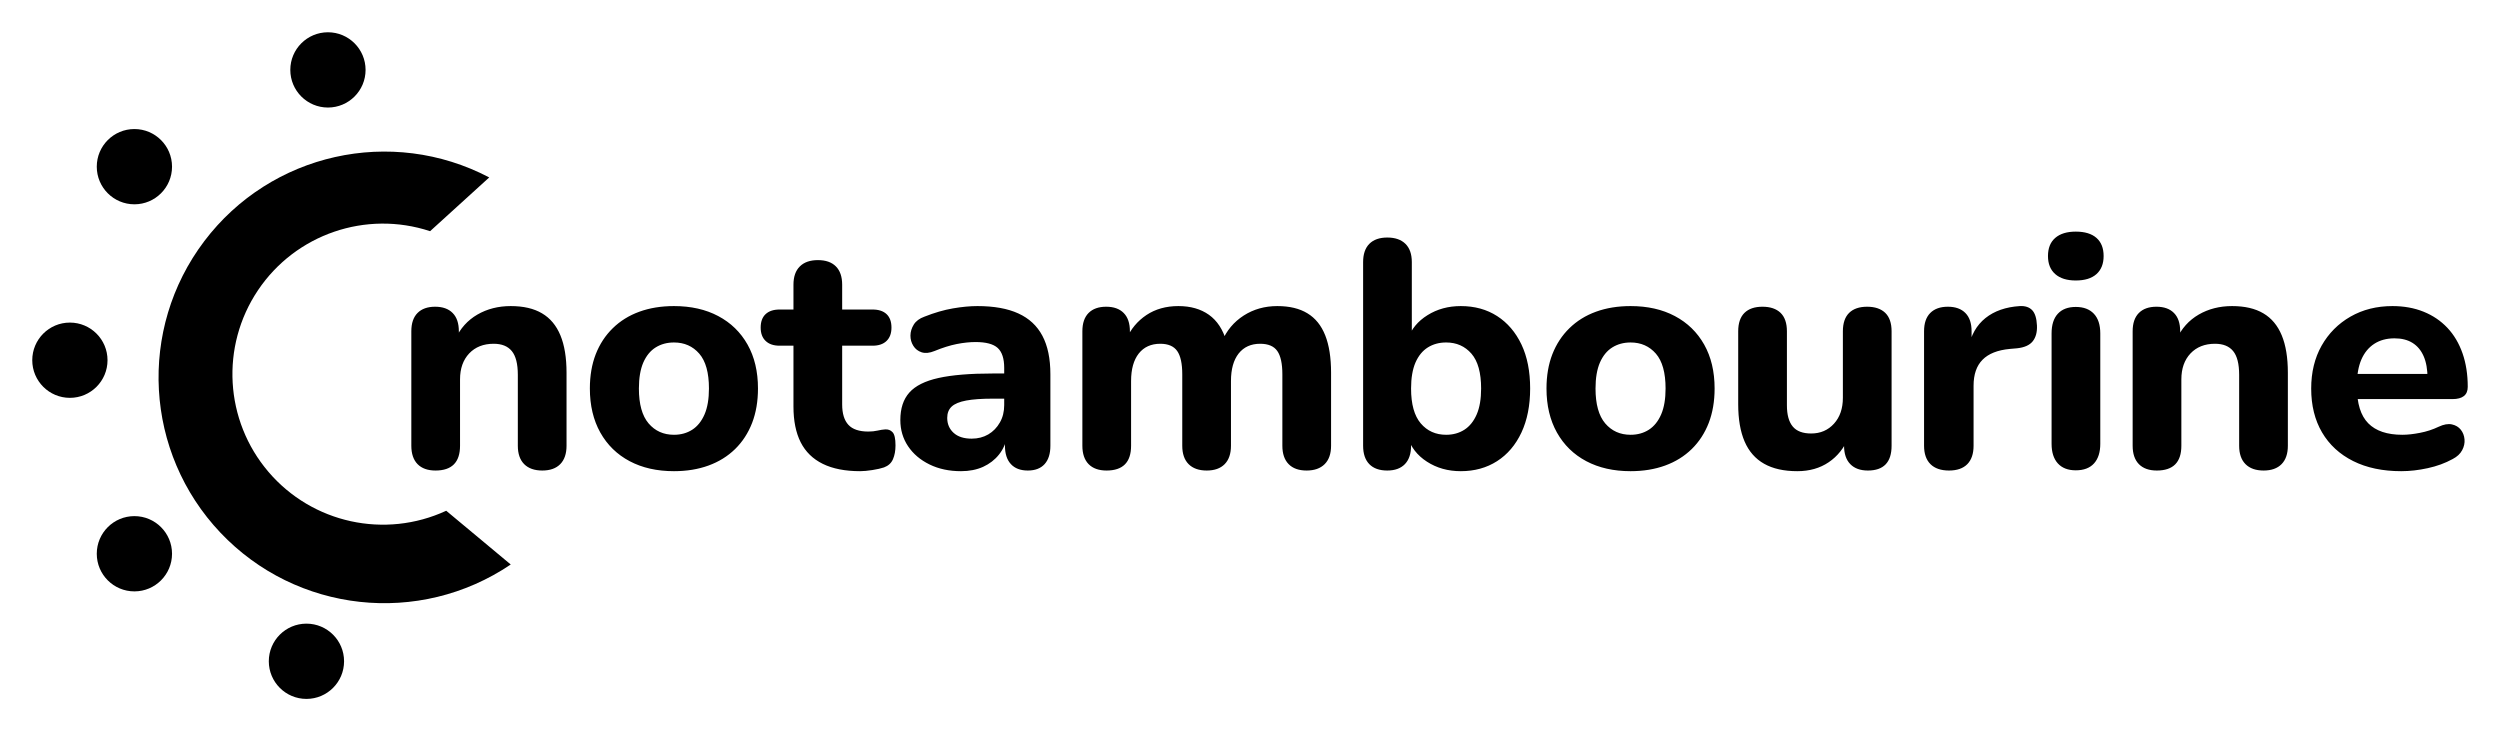
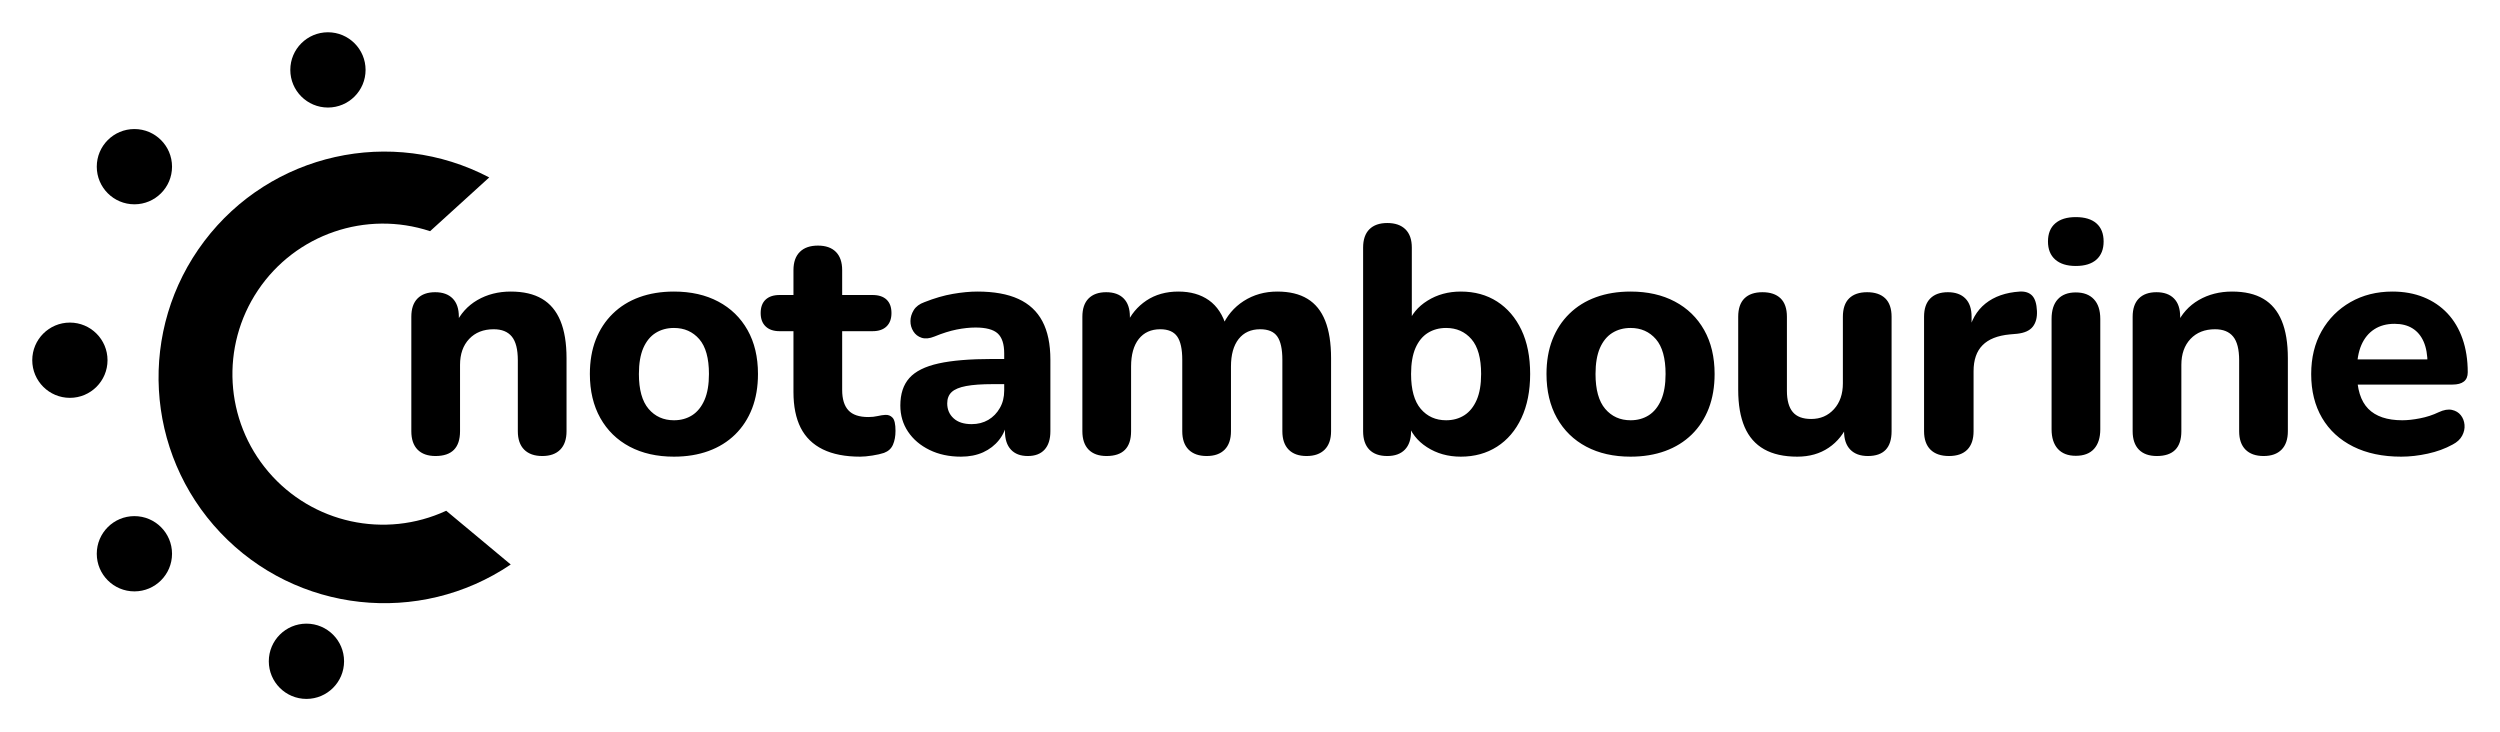
<svg xmlns="http://www.w3.org/2000/svg" width="465" height="136" viewBox="-11.00 -9.00 465.02 136.00" fill="#000000">
  <path d="M 80,24 A 42,42 0 1,0 84,96 L 72,86 A 28,28 0 1,1 69,34 Z" />
  <circle cx="50" cy="4" r="7" />
  <circle cx="14" cy="22" r="7" />
  <circle cx="2" cy="58" r="7" />
  <circle cx="14" cy="94" r="7" />
  <circle cx="46" cy="114" r="7" />
-   <path d="M70.01 78.52Q67.84 78.52 66.67 77.33Q65.51 76.14 65.51 73.91V52.62Q65.51 50.38 66.66 49.22Q67.82 48.05 69.94 48.05Q72.05 48.05 73.20 49.22Q74.35 50.38 74.35 52.62V56.06L73.69 54.09Q75.06 51.10 77.80 49.51Q80.53 47.93 84.00 47.93Q87.54 47.93 89.82 49.28Q92.10 50.62 93.24 53.37Q94.38 56.12 94.38 60.33V73.91Q94.38 76.14 93.21 77.33Q92.04 78.52 89.87 78.52Q87.69 78.52 86.50 77.33Q85.32 76.14 85.32 73.91V60.72Q85.32 57.66 84.20 56.30Q83.09 54.94 80.83 54.94Q77.98 54.94 76.27 56.74Q74.57 58.55 74.57 61.56V73.91Q74.57 78.52 70.01 78.52Z M114.36 78.64Q109.63 78.64 106.12 76.78Q102.61 74.92 100.66 71.45Q98.72 67.98 98.72 63.26Q98.72 59.70 99.81 56.89Q100.91 54.07 102.98 52.05Q105.04 50.03 107.92 48.98Q110.80 47.93 114.36 47.93Q119.10 47.93 122.60 49.79Q126.11 51.65 128.05 55.09Q129.99 58.53 129.99 63.26Q129.99 66.82 128.90 69.66Q127.80 72.50 125.74 74.52Q123.67 76.54 120.79 77.59Q117.91 78.64 114.36 78.64ZM114.36 71.87Q116.29 71.87 117.76 70.93Q119.22 69.99 120.05 68.08Q120.87 66.18 120.87 63.26Q120.87 58.86 119.07 56.78Q117.26 54.70 114.36 54.70Q112.44 54.70 110.96 55.62Q109.49 56.54 108.66 58.43Q107.84 60.33 107.84 63.26Q107.84 67.63 109.64 69.75Q111.45 71.87 114.36 71.87Z M149.00 78.64Q144.82 78.64 142.05 77.28Q139.28 75.92 137.93 73.26Q136.59 70.60 136.59 66.61V55.30H134.01Q132.33 55.30 131.41 54.41Q130.49 53.53 130.49 51.93Q130.49 50.29 131.41 49.43Q132.33 48.57 134.01 48.57H136.59V43.95Q136.59 41.72 137.78 40.55Q138.96 39.38 141.14 39.38Q143.32 39.38 144.48 40.55Q145.65 41.72 145.65 43.95V48.57H151.30Q153.00 48.57 153.91 49.43Q154.82 50.29 154.82 51.93Q154.82 53.53 153.91 54.41Q153.00 55.30 151.30 55.30H145.65V66.23Q145.65 68.77 146.81 70.02Q147.96 71.27 150.52 71.27Q151.45 71.27 152.23 71.09Q153.01 70.91 153.64 70.87Q154.48 70.81 155.02 71.39Q155.57 71.96 155.57 73.84Q155.57 75.33 155.10 76.41Q154.64 77.49 153.43 77.94Q152.61 78.22 151.27 78.43Q149.92 78.64 149.00 78.64Z M167.75 78.64Q164.45 78.64 161.90 77.39Q159.34 76.14 157.90 73.99Q156.47 71.85 156.47 69.13Q156.47 65.89 158.15 64.01Q159.83 62.13 163.59 61.30Q167.35 60.47 173.61 60.47H176.76V65.15H173.64Q170.59 65.15 168.72 65.50Q166.85 65.85 166.02 66.62Q165.19 67.40 165.19 68.73Q165.19 70.43 166.38 71.51Q167.56 72.59 169.74 72.59Q171.47 72.59 172.83 71.80Q174.18 71.00 174.98 69.59Q175.79 68.19 175.79 66.35V59.43Q175.79 56.83 174.58 55.72Q173.37 54.62 170.46 54.62Q168.85 54.62 166.96 54.99Q165.06 55.37 162.82 56.29Q161.45 56.85 160.44 56.53Q159.43 56.20 158.89 55.33Q158.34 54.46 158.35 53.41Q158.36 52.36 158.97 51.37Q159.58 50.39 160.95 49.90Q163.75 48.79 166.25 48.36Q168.75 47.93 170.81 47.93Q175.43 47.93 178.42 49.30Q181.41 50.66 182.89 53.45Q184.38 56.25 184.38 60.62V73.91Q184.38 76.14 183.30 77.33Q182.22 78.52 180.18 78.52Q178.14 78.52 177.04 77.33Q175.93 76.14 175.93 73.91V71.68L176.35 72.08Q175.99 74.09 174.82 75.55Q173.66 77.01 171.87 77.83Q170.07 78.64 167.75 78.64Z M194.83 78.52Q192.66 78.52 191.49 77.33Q190.33 76.14 190.33 73.91V52.62Q190.33 50.38 191.48 49.22Q192.64 48.05 194.76 48.05Q196.87 48.05 198.02 49.22Q199.17 50.38 199.17 52.62V56.45L198.51 54.09Q199.73 51.28 202.24 49.60Q204.75 47.93 208.19 47.93Q211.58 47.93 213.87 49.55Q216.16 51.18 217.13 54.52H216.29Q217.59 51.46 220.34 49.69Q223.09 47.93 226.59 47.93Q229.99 47.93 232.20 49.28Q234.41 50.62 235.50 53.37Q236.59 56.12 236.59 60.33V73.91Q236.59 76.14 235.40 77.33Q234.21 78.52 232.04 78.52Q229.86 78.52 228.70 77.33Q227.53 76.14 227.53 73.91V60.63Q227.53 57.64 226.59 56.29Q225.65 54.94 223.40 54.94Q220.84 54.94 219.40 56.75Q217.97 58.57 217.97 61.87V73.91Q217.97 76.14 216.80 77.33Q215.63 78.52 213.46 78.52Q211.28 78.52 210.09 77.33Q208.91 76.14 208.91 73.91V60.63Q208.91 57.64 207.97 56.29Q207.02 54.94 204.82 54.94Q202.26 54.94 200.82 56.75Q199.39 58.57 199.39 61.87V73.91Q199.39 78.52 194.83 78.52Z M260.72 78.64Q257.15 78.64 254.42 76.87Q251.69 75.11 250.81 72.19L251.47 70.22V73.91Q251.47 76.14 250.32 77.33Q249.17 78.52 247.04 78.52Q244.86 78.52 243.70 77.33Q242.55 76.14 242.55 73.91V39.75Q242.55 37.52 243.71 36.35Q244.88 35.18 247.05 35.18Q249.23 35.18 250.42 36.35Q251.61 37.52 251.61 39.75V54.02H250.89Q251.83 51.30 254.53 49.62Q257.23 47.93 260.72 47.93Q264.59 47.93 267.48 49.79Q270.37 51.65 272.00 55.07Q273.62 58.48 273.62 63.26Q273.62 67.98 272.00 71.45Q270.37 74.92 267.46 76.78Q264.55 78.64 260.72 78.64ZM257.99 71.87Q259.92 71.87 261.39 70.93Q262.85 69.99 263.68 68.08Q264.50 66.18 264.50 63.26Q264.50 58.86 262.70 56.78Q260.89 54.70 257.99 54.70Q256.07 54.70 254.59 55.62Q253.12 56.54 252.29 58.43Q251.47 60.33 251.47 63.26Q251.47 67.63 253.27 69.75Q255.08 71.87 257.99 71.87Z M292.30 78.64Q287.57 78.64 284.06 76.78Q280.55 74.92 278.60 71.45Q276.66 67.98 276.66 63.26Q276.66 59.70 277.75 56.89Q278.85 54.07 280.92 52.05Q282.98 50.03 285.86 48.98Q288.74 47.93 292.30 47.93Q297.04 47.93 300.54 49.79Q304.05 51.65 305.99 55.09Q307.93 58.53 307.93 63.26Q307.93 66.82 306.84 69.66Q305.74 72.50 303.68 74.52Q301.61 76.54 298.73 77.59Q295.85 78.64 292.30 78.64ZM292.30 71.87Q294.23 71.87 295.70 70.93Q297.16 69.99 297.99 68.08Q298.81 66.18 298.81 63.26Q298.81 58.86 297.01 56.78Q295.20 54.70 292.30 54.70Q290.38 54.70 288.90 55.62Q287.43 56.54 286.60 58.43Q285.78 60.33 285.78 63.26Q285.78 67.63 287.58 69.75Q289.39 71.87 292.30 71.87Z M323.31 78.64Q319.58 78.64 317.14 77.26Q314.70 75.88 313.51 73.12Q312.32 70.35 312.32 66.20V52.62Q312.32 50.34 313.49 49.19Q314.66 48.05 316.83 48.05Q319.01 48.05 320.20 49.19Q321.38 50.34 321.38 52.62V66.39Q321.38 69.04 322.47 70.34Q323.55 71.63 325.89 71.63Q328.48 71.63 330.14 69.80Q331.79 67.98 331.79 64.99V52.62Q331.79 50.34 332.96 49.19Q334.13 48.05 336.30 48.05Q338.48 48.05 339.67 49.19Q340.85 50.34 340.85 52.62V73.91Q340.85 78.52 336.44 78.52Q334.33 78.52 333.17 77.33Q332.01 76.14 332.01 73.91V69.87L332.91 72.24Q331.61 75.33 329.15 76.98Q326.70 78.64 323.31 78.64Z M351.53 78.52Q349.28 78.52 348.08 77.33Q346.89 76.14 346.89 73.91V52.62Q346.89 50.38 348.04 49.22Q349.20 48.05 351.32 48.05Q353.43 48.05 354.58 49.22Q355.73 50.38 355.73 52.62V55.74H355.13Q355.84 52.14 358.31 50.16Q360.79 48.18 364.70 47.93Q366.19 47.85 367.00 48.69Q367.80 49.53 367.89 51.55Q367.97 53.38 367.11 54.47Q366.25 55.56 364.20 55.78L362.84 55.90Q359.43 56.22 357.77 57.91Q356.10 59.59 356.10 62.75V73.91Q356.10 76.14 354.94 77.33Q353.77 78.52 351.53 78.52Z M375.11 78.48Q372.94 78.48 371.77 77.19Q370.61 75.90 370.61 73.55V53.02Q370.61 50.62 371.77 49.36Q372.94 48.09 375.11 48.09Q377.29 48.09 378.48 49.36Q379.67 50.62 379.67 53.02V73.55Q379.67 75.90 378.51 77.19Q377.35 78.48 375.11 78.48ZM375.11 43.17Q372.64 43.17 371.29 41.98Q369.94 40.79 369.94 38.62Q369.94 36.42 371.29 35.25Q372.64 34.08 375.11 34.08Q377.63 34.08 378.96 35.25Q380.29 36.42 380.29 38.62Q380.29 40.79 378.96 41.98Q377.63 43.17 375.11 43.17Z M390.19 78.52Q388.02 78.52 386.85 77.33Q385.69 76.14 385.69 73.91V52.62Q385.69 50.38 386.84 49.22Q388.00 48.05 390.12 48.05Q392.23 48.05 393.38 49.22Q394.53 50.38 394.53 52.62V56.06L393.87 54.09Q395.24 51.10 397.98 49.51Q400.71 47.93 404.18 47.93Q407.72 47.93 410.00 49.28Q412.28 50.62 413.42 53.37Q414.56 56.12 414.56 60.33V73.91Q414.56 76.14 413.39 77.33Q412.22 78.52 410.05 78.52Q407.87 78.52 406.68 77.33Q405.50 76.14 405.50 73.91V60.72Q405.50 57.66 404.38 56.30Q403.27 54.94 401.01 54.94Q398.16 54.94 396.45 56.74Q394.75 58.55 394.75 61.56V73.91Q394.75 78.52 390.19 78.52Z M435.65 78.64Q430.47 78.64 426.71 76.76Q422.95 74.88 420.92 71.43Q418.90 67.98 418.90 63.28Q418.90 58.72 420.84 55.29Q422.79 51.85 426.21 49.89Q429.64 47.93 434.01 47.93Q437.22 47.93 439.81 48.98Q442.39 50.02 444.24 51.98Q446.08 53.94 447.05 56.72Q448.02 59.49 448.02 62.95Q448.02 64.09 447.31 64.66Q446.59 65.23 445.19 65.23H426.37V60.55H441.48L440.54 61.38Q440.54 58.90 439.82 57.26Q439.11 55.63 437.75 54.78Q436.40 53.93 434.40 53.93Q432.20 53.93 430.63 54.95Q429.06 55.97 428.23 57.88Q427.41 59.80 427.41 62.53V62.99Q427.41 67.59 429.51 69.73Q431.61 71.87 435.85 71.87Q437.30 71.87 439.13 71.51Q440.97 71.16 442.62 70.37Q444.03 69.71 445.08 69.94Q446.13 70.17 446.73 70.93Q447.33 71.69 447.42 72.72Q447.51 73.75 446.98 74.74Q446.45 75.74 445.22 76.38Q443.13 77.53 440.58 78.08Q438.03 78.64 435.65 78.64Z" />
+   <path d="M70.01 75.82Q67.84 75.82 66.67 74.63Q65.51 73.44 65.51 71.21V49.92Q65.51 47.68 66.66 46.52Q67.82 45.35 69.94 45.35Q72.05 45.35 73.20 46.52Q74.35 47.68 74.35 49.92V53.36L73.69 51.39Q75.06 48.40 77.80 46.81Q80.53 45.23 84.00 45.23Q87.54 45.23 89.82 46.58Q92.10 47.92 93.24 50.67Q94.38 53.42 94.38 57.63V71.21Q94.38 73.44 93.21 74.63Q92.04 75.82 89.87 75.82Q87.69 75.82 86.50 74.63Q85.32 73.44 85.32 71.21V58.02Q85.32 54.96 84.20 53.60Q83.09 52.24 80.83 52.24Q77.98 52.24 76.27 54.04Q74.57 55.85 74.57 58.86V71.21Q74.57 75.82 70.01 75.82Z M114.36 75.94Q109.63 75.94 106.12 74.08Q102.61 72.22 100.66 68.75Q98.72 65.28 98.72 60.56Q98.72 57.00 99.81 54.19Q100.91 51.37 102.98 49.35Q105.04 47.33 107.92 46.28Q110.80 45.23 114.36 45.23Q119.10 45.23 122.60 47.09Q126.11 48.95 128.05 52.39Q129.99 55.83 129.99 60.56Q129.99 64.12 128.90 66.96Q127.80 69.80 125.74 71.82Q123.67 73.84 120.79 74.89Q117.91 75.94 114.36 75.94ZM114.36 69.17Q116.29 69.17 117.76 68.23Q119.22 67.29 120.05 65.38Q120.87 63.48 120.87 60.56Q120.87 56.16 119.07 54.08Q117.26 52.00 114.36 52.00Q112.44 52.00 110.96 52.92Q109.49 53.84 108.66 55.73Q107.84 57.63 107.84 60.56Q107.84 64.93 109.64 67.05Q111.45 69.17 114.36 69.17Z M149.00 75.94Q144.82 75.94 142.05 74.58Q139.28 73.22 137.93 70.56Q136.59 67.90 136.59 63.91V52.60H134.01Q132.33 52.60 131.41 51.71Q130.49 50.83 130.49 49.23Q130.49 47.59 131.41 46.73Q132.33 45.87 134.01 45.87H136.59V41.25Q136.59 39.02 137.78 37.85Q138.96 36.68 141.14 36.68Q143.32 36.68 144.48 37.85Q145.65 39.02 145.65 41.25V45.87H151.30Q153.00 45.87 153.91 46.73Q154.82 47.59 154.82 49.23Q154.82 50.83 153.91 51.71Q153.00 52.60 151.30 52.60H145.65V63.53Q145.65 66.07 146.81 67.32Q147.96 68.57 150.52 68.57Q151.45 68.57 152.23 68.39Q153.01 68.21 153.64 68.17Q154.48 68.11 155.02 68.69Q155.57 69.26 155.57 71.14Q155.57 72.63 155.10 73.71Q154.64 74.79 153.43 75.24Q152.61 75.52 151.27 75.73Q149.92 75.94 149.00 75.94Z M167.75 75.94Q164.45 75.94 161.90 74.69Q159.34 73.44 157.90 71.29Q156.47 69.15 156.47 66.43Q156.47 63.19 158.15 61.31Q159.83 59.43 163.59 58.60Q167.35 57.77 173.61 57.77H176.76V62.45H173.64Q170.59 62.45 168.72 62.80Q166.85 63.15 166.02 63.92Q165.19 64.70 165.19 66.03Q165.19 67.73 166.38 68.81Q167.56 69.89 169.74 69.89Q171.47 69.89 172.83 69.10Q174.18 68.30 174.98 66.89Q175.79 65.49 175.79 63.65V56.73Q175.79 54.13 174.58 53.02Q173.37 51.92 170.46 51.92Q168.85 51.92 166.96 52.29Q165.06 52.67 162.82 53.59Q161.45 54.15 160.44 53.83Q159.43 53.50 158.89 52.63Q158.34 51.76 158.35 50.71Q158.36 49.66 158.97 48.67Q159.58 47.69 160.95 47.20Q163.75 46.09 166.25 45.66Q168.75 45.23 170.81 45.23Q175.43 45.23 178.42 46.60Q181.41 47.96 182.89 50.75Q184.38 53.55 184.38 57.92V71.21Q184.38 73.44 183.30 74.63Q182.22 75.82 180.18 75.82Q178.14 75.82 177.04 74.63Q175.93 73.44 175.93 71.21V68.98L176.35 69.38Q175.99 71.39 174.82 72.85Q173.66 74.31 171.87 75.13Q170.07 75.94 167.75 75.94Z M194.83 75.82Q192.66 75.82 191.49 74.63Q190.33 73.44 190.33 71.21V49.92Q190.33 47.68 191.48 46.52Q192.64 45.35 194.76 45.35Q196.87 45.35 198.02 46.52Q199.17 47.68 199.17 49.92V53.75L198.51 51.39Q199.73 48.58 202.24 46.90Q204.75 45.23 208.19 45.23Q211.58 45.23 213.87 46.85Q216.16 48.48 217.13 51.82H216.29Q217.59 48.76 220.34 46.99Q223.09 45.23 226.59 45.23Q229.99 45.23 232.20 46.58Q234.41 47.92 235.50 50.67Q236.59 53.42 236.59 57.63V71.21Q236.59 73.44 235.40 74.63Q234.21 75.82 232.04 75.82Q229.86 75.82 228.70 74.63Q227.53 73.44 227.53 71.21V57.93Q227.53 54.94 226.59 53.59Q225.65 52.24 223.40 52.24Q220.84 52.24 219.40 54.05Q217.97 55.87 217.97 59.17V71.21Q217.97 73.44 216.80 74.63Q215.63 75.82 213.46 75.82Q211.28 75.82 210.09 74.63Q208.91 73.44 208.91 71.21V57.93Q208.91 54.94 207.97 53.59Q207.02 52.24 204.82 52.24Q202.26 52.24 200.82 54.05Q199.39 55.87 199.39 59.17V71.21Q199.39 75.82 194.83 75.82Z M260.72 75.94Q257.15 75.94 254.42 74.17Q251.69 72.41 250.81 69.49L251.47 67.52V71.21Q251.47 73.44 250.32 74.63Q249.17 75.82 247.04 75.82Q244.86 75.82 243.70 74.63Q242.55 73.44 242.55 71.21V37.05Q242.55 34.82 243.71 33.65Q244.88 32.48 247.05 32.48Q249.23 32.48 250.42 33.65Q251.61 34.82 251.61 37.05V51.32H250.89Q251.83 48.60 254.53 46.92Q257.23 45.23 260.72 45.23Q264.59 45.23 267.48 47.09Q270.37 48.95 272.00 52.37Q273.62 55.78 273.62 60.56Q273.62 65.28 272.00 68.75Q270.37 72.22 267.46 74.08Q264.55 75.94 260.72 75.94ZM257.99 69.17Q259.92 69.17 261.39 68.23Q262.85 67.29 263.68 65.38Q264.50 63.48 264.50 60.56Q264.50 56.16 262.70 54.08Q260.89 52.00 257.99 52.00Q256.07 52.00 254.59 52.92Q253.12 53.84 252.29 55.73Q251.47 57.63 251.47 60.56Q251.47 64.93 253.27 67.05Q255.08 69.17 257.99 69.17Z M292.30 75.94Q287.57 75.94 284.06 74.08Q280.55 72.22 278.60 68.75Q276.66 65.28 276.66 60.56Q276.66 57.00 277.75 54.19Q278.85 51.37 280.92 49.35Q282.98 47.33 285.86 46.28Q288.74 45.23 292.30 45.23Q297.04 45.23 300.54 47.09Q304.05 48.95 305.99 52.39Q307.93 55.83 307.93 60.56Q307.93 64.12 306.84 66.96Q305.74 69.80 303.68 71.82Q301.61 73.84 298.73 74.89Q295.85 75.94 292.30 75.94ZM292.30 69.17Q294.23 69.17 295.70 68.23Q297.16 67.29 297.99 65.38Q298.81 63.48 298.81 60.56Q298.81 56.16 297.01 54.08Q295.20 52.00 292.30 52.00Q290.38 52.00 288.90 52.92Q287.43 53.84 286.60 55.73Q285.78 57.63 285.78 60.56Q285.78 64.93 287.58 67.05Q289.39 69.17 292.30 69.17Z M323.31 75.94Q319.58 75.94 317.14 74.56Q314.70 73.18 313.51 70.42Q312.32 67.65 312.32 63.50V49.92Q312.32 47.64 313.49 46.49Q314.66 45.35 316.83 45.35Q319.01 45.35 320.20 46.49Q321.38 47.64 321.38 49.92V63.69Q321.38 66.34 322.47 67.64Q323.55 68.93 325.89 68.93Q328.48 68.93 330.14 67.10Q331.79 65.28 331.79 62.29V49.92Q331.79 47.64 332.96 46.49Q334.13 45.35 336.30 45.35Q338.48 45.35 339.67 46.49Q340.85 47.64 340.85 49.92V71.21Q340.85 75.82 336.44 75.82Q334.33 75.82 333.17 74.63Q332.01 73.44 332.01 71.21V67.17L332.91 69.54Q331.61 72.63 329.15 74.28Q326.70 75.94 323.31 75.94Z M351.53 75.82Q349.28 75.82 348.08 74.63Q346.89 73.44 346.89 71.21V49.92Q346.89 47.68 348.04 46.52Q349.20 45.35 351.32 45.35Q353.43 45.35 354.58 46.52Q355.73 47.68 355.73 49.92V53.04H355.13Q355.84 49.44 358.31 47.46Q360.79 45.48 364.70 45.23Q366.19 45.15 367.00 45.99Q367.80 46.83 367.89 48.85Q367.97 50.68 367.11 51.77Q366.25 52.86 364.20 53.08L362.84 53.20Q359.43 53.52 357.77 55.21Q356.10 56.89 356.10 60.05V71.21Q356.10 73.44 354.94 74.63Q353.77 75.82 351.53 75.82Z M375.11 75.78Q372.94 75.78 371.77 74.49Q370.61 73.20 370.61 70.85V50.32Q370.61 47.92 371.77 46.66Q372.94 45.39 375.11 45.39Q377.29 45.39 378.48 46.66Q379.67 47.92 379.67 50.32V70.85Q379.67 73.20 378.51 74.49Q377.35 75.78 375.11 75.78ZM375.11 40.47Q372.64 40.47 371.29 39.28Q369.94 38.09 369.94 35.92Q369.94 33.72 371.29 32.55Q372.64 31.38 375.11 31.38Q377.63 31.38 378.96 32.55Q380.29 33.72 380.29 35.92Q380.29 38.09 378.96 39.28Q377.63 40.47 375.11 40.47Z M390.19 75.82Q388.02 75.82 386.85 74.63Q385.69 73.44 385.69 71.21V49.92Q385.69 47.68 386.84 46.52Q388.00 45.35 390.12 45.35Q392.23 45.35 393.38 46.52Q394.53 47.68 394.53 49.92V53.36L393.87 51.39Q395.24 48.40 397.98 46.81Q400.71 45.23 404.18 45.23Q407.72 45.23 410.00 46.58Q412.28 47.92 413.42 50.67Q414.56 53.42 414.56 57.63V71.21Q414.56 73.44 413.39 74.63Q412.22 75.82 410.05 75.82Q407.87 75.82 406.68 74.63Q405.50 73.44 405.50 71.21V58.02Q405.50 54.96 404.38 53.60Q403.27 52.24 401.01 52.24Q398.16 52.24 396.45 54.04Q394.75 55.85 394.75 58.86V71.21Q394.75 75.82 390.19 75.82Z M435.65 75.94Q430.47 75.94 426.71 74.06Q422.95 72.18 420.92 68.73Q418.90 65.28 418.90 60.58Q418.90 56.02 420.84 52.59Q422.79 49.15 426.21 47.19Q429.64 45.23 434.01 45.23Q437.22 45.23 439.81 46.28Q442.39 47.32 444.24 49.28Q446.08 51.24 447.05 54.02Q448.02 56.79 448.02 60.25Q448.02 61.39 447.31 61.96Q446.59 62.53 445.19 62.53H426.37V57.85H441.48L440.54 58.68Q440.54 56.20 439.82 54.56Q439.11 52.93 437.75 52.08Q436.40 51.23 434.40 51.23Q432.20 51.23 430.63 52.25Q429.06 53.27 428.23 55.18Q427.41 57.10 427.41 59.83V60.29Q427.41 64.89 429.51 67.03Q431.61 69.17 435.85 69.17Q437.30 69.17 439.13 68.81Q440.97 68.46 442.62 67.67Q444.03 67.01 445.08 67.24Q446.13 67.47 446.73 68.23Q447.33 68.99 447.42 70.02Q447.51 71.05 446.98 72.04Q446.45 73.04 445.22 73.68Q443.13 74.83 440.58 75.38Q438.03 75.94 435.65 75.94Z" />
</svg>
